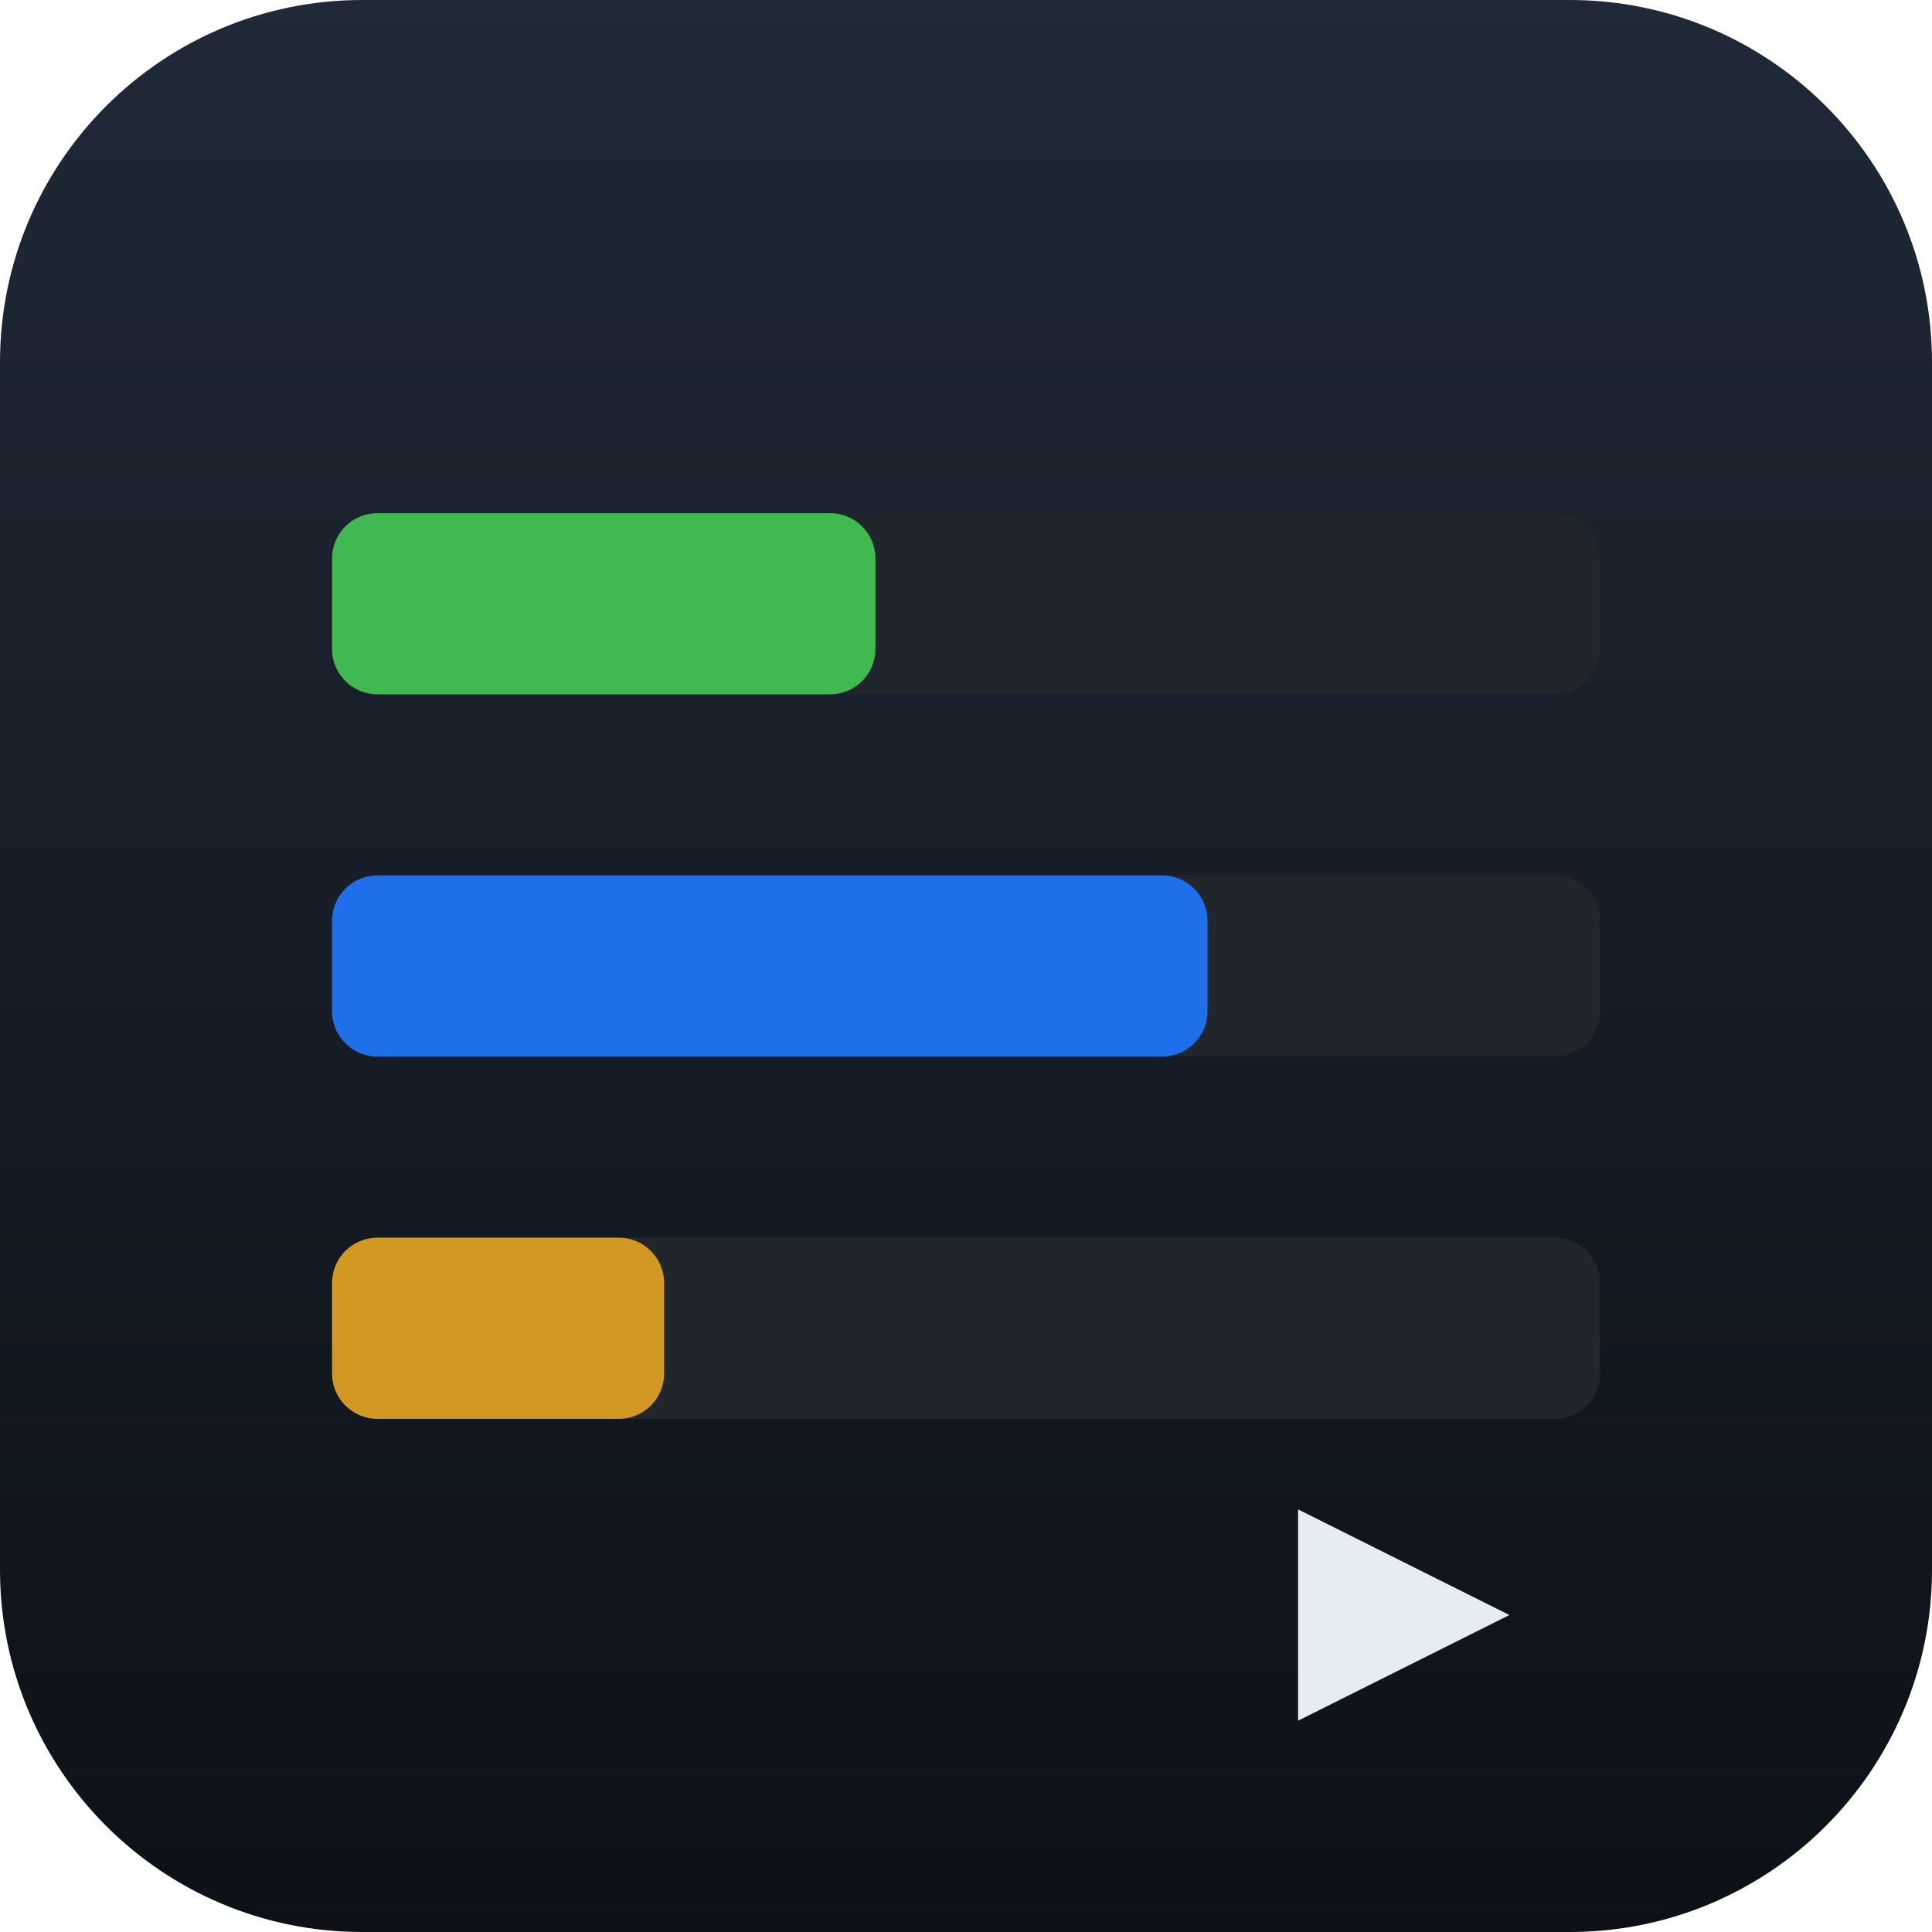
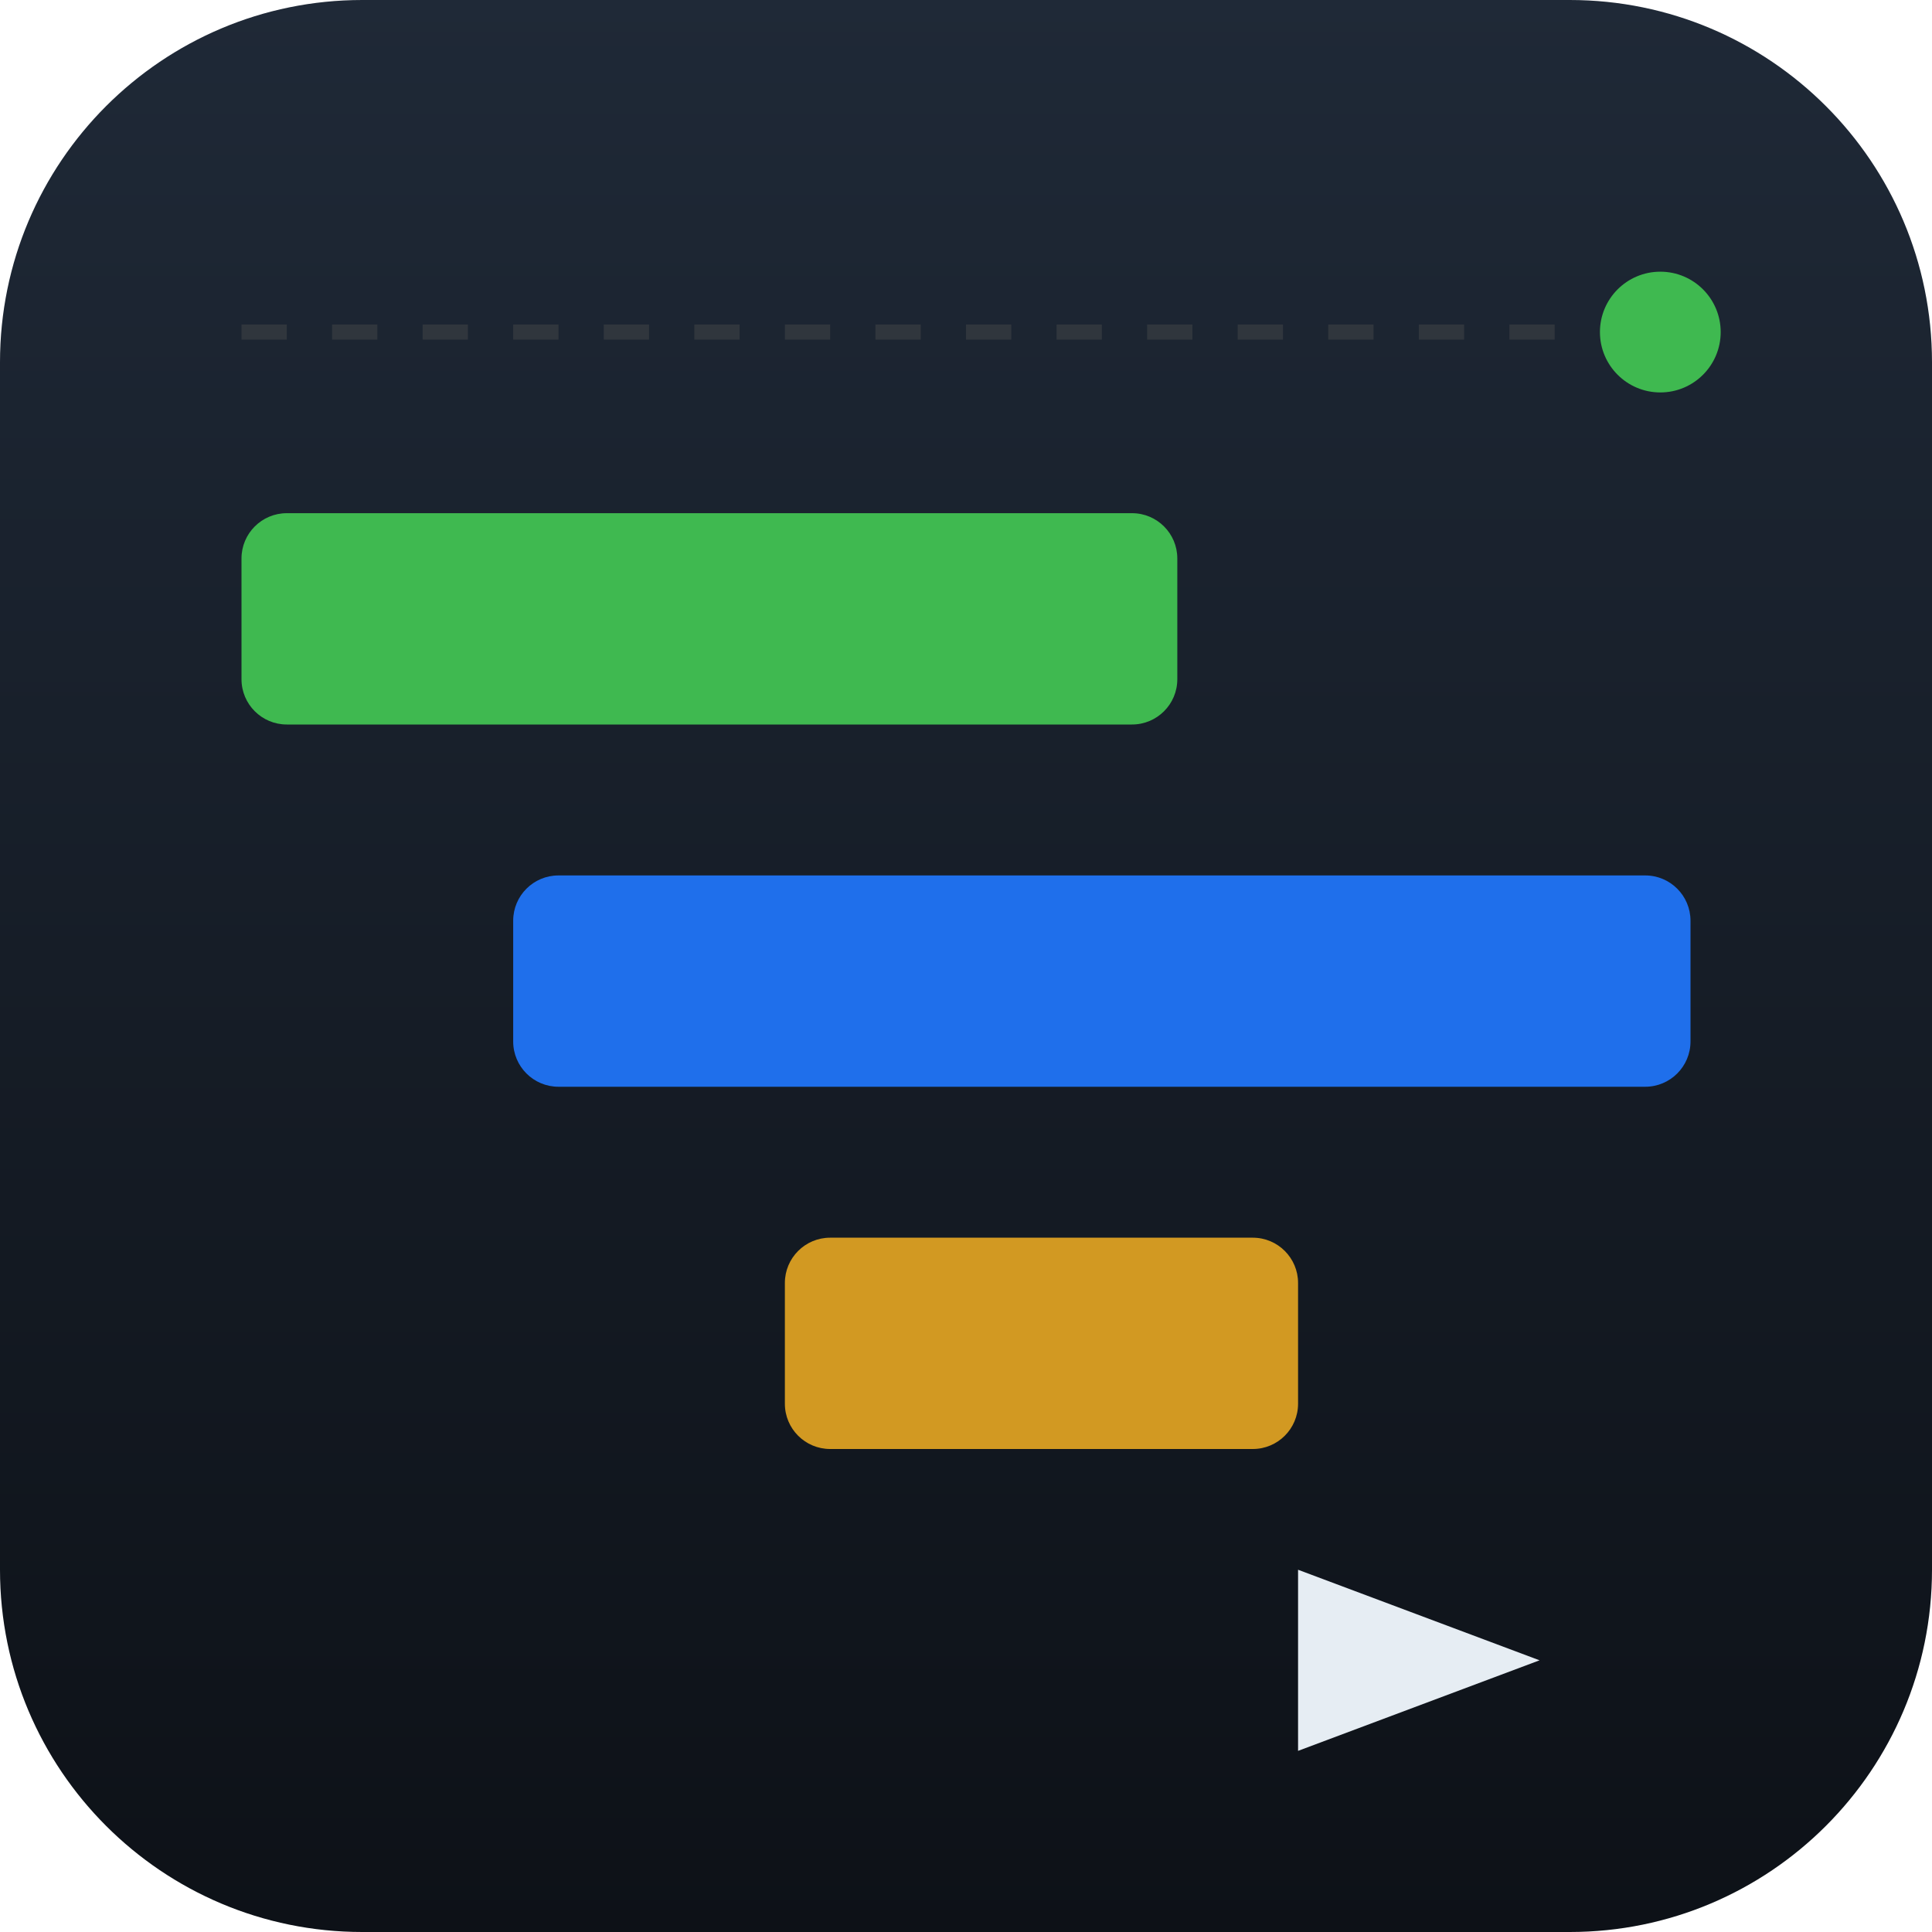
<svg xmlns="http://www.w3.org/2000/svg" viewBox="0 0 128 128">
  <defs>
    <linearGradient id="bg" x1="0" y1="0" x2="0" y2="1">
      <stop offset="0" stop-color="#1f2937" />
      <stop offset="1" stop-color="#0d1117" />
    </linearGradient>
  </defs>
  <rect width="128" height="128" rx="24" fill="url(#bg)" />
-   <rect x="22" y="34" width="84" height="12" rx="3" fill="#21262d" />
-   <rect x="22" y="34" width="36" height="12" rx="3" fill="#3fb950" />
-   <rect x="22" y="58" width="84" height="12" rx="3" fill="#21262d" />
-   <rect x="22" y="58" width="58" height="12" rx="3" fill="#1f6feb" />
-   <rect x="22" y="82" width="84" height="12" rx="3" fill="#21262d" />
-   <rect x="22" y="82" width="22" height="12" rx="3" fill="#d29922" />
-   <path d="M86 100 L100 107 L86 114 Z" fill="#e6edf3" />
+   <line x1="16" y1="22" x2="104" y2="22" stroke="#30363d" stroke-width="1" stroke-dasharray="3,3" />
+   <circle cx="110" cy="22" r="4" fill="#3fb950" />
+   <rect x="16" y="34" width="62" height="14" rx="3" fill="#3fb950" />
+   <rect x="34" y="58" width="78" height="14" rx="3" fill="#1f6feb" />
+   <rect x="52" y="82" width="34" height="14" rx="3" fill="#d29922" />
+   <path d="M86 104 L102 110 L86 116 Z" fill="#e6edf3" />
</svg>
